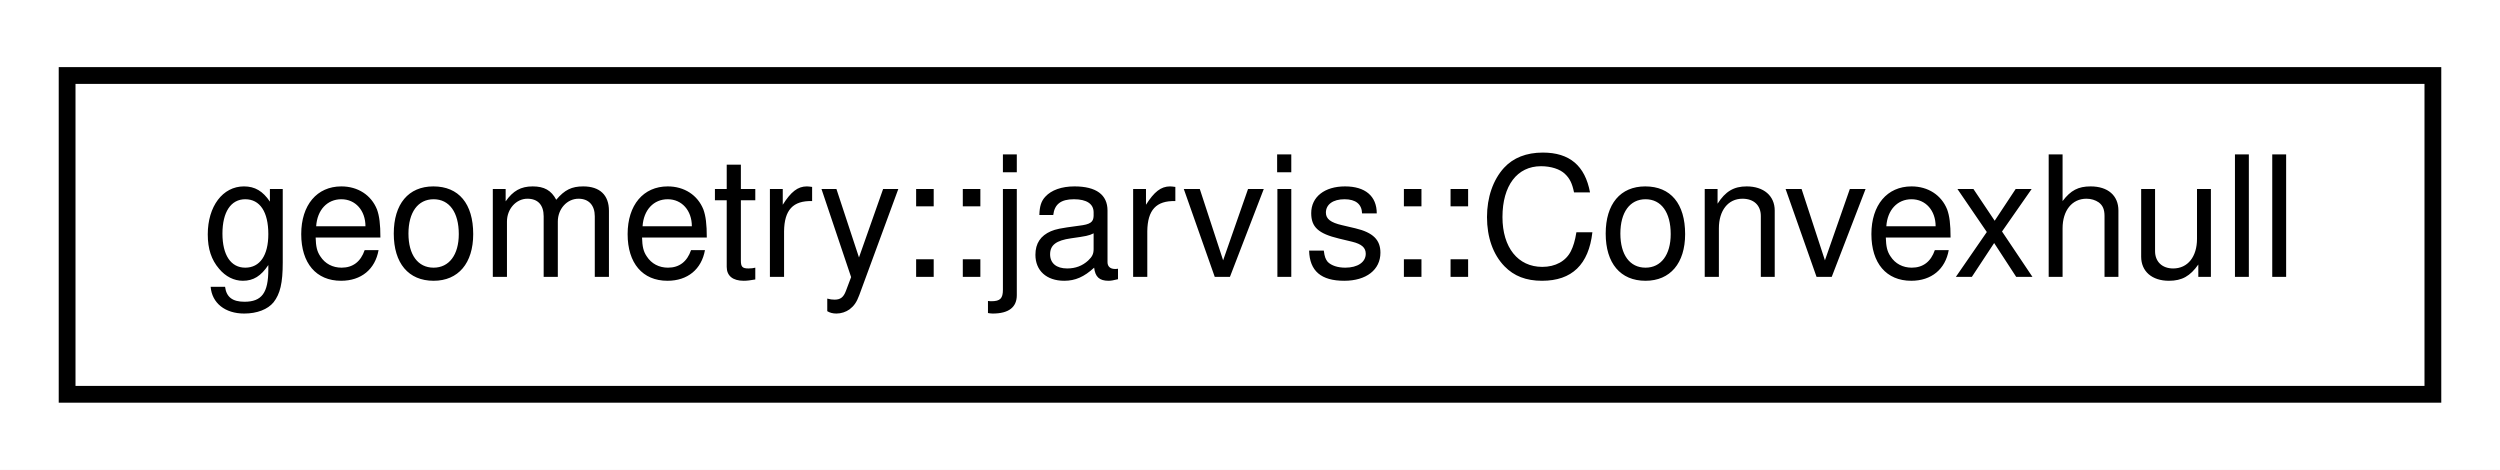
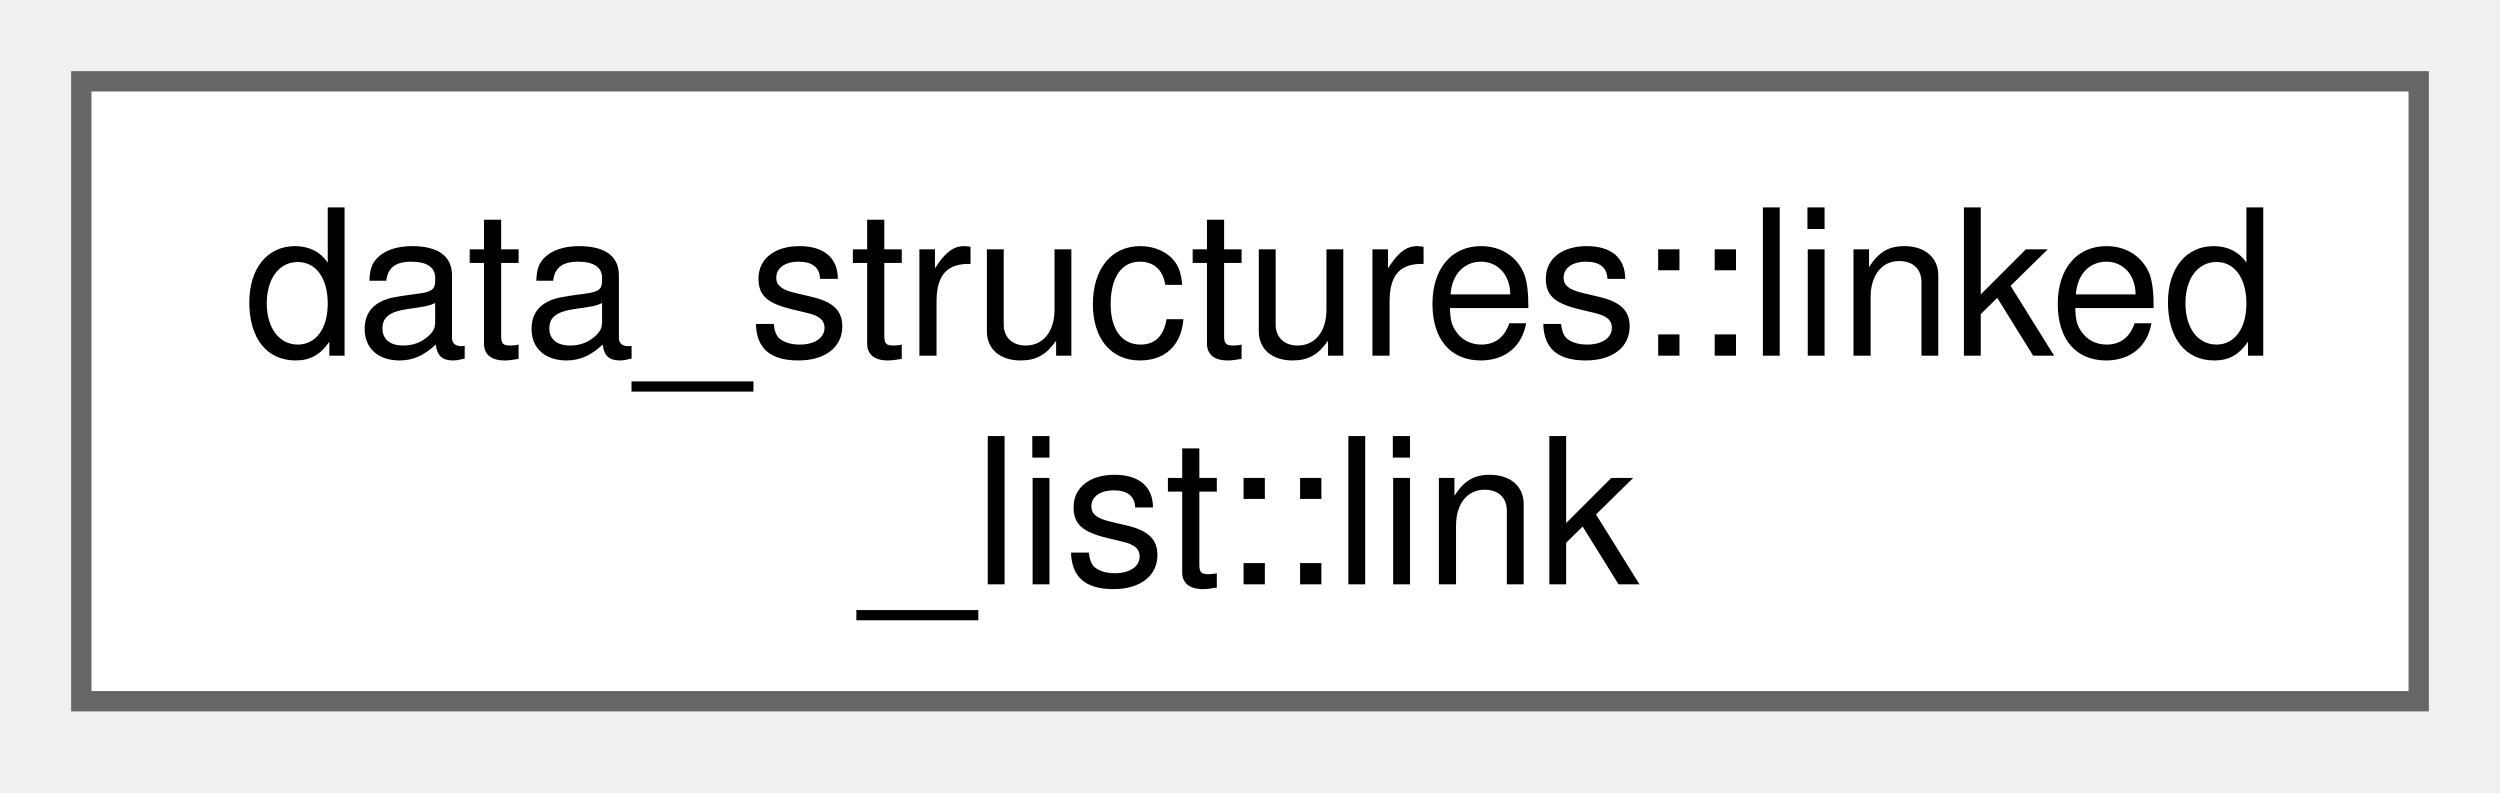
- <svg xmlns="http://www.w3.org/2000/svg" xmlns:xlink="http://www.w3.org/1999/xlink" width="149pt" height="28pt" viewBox="0.00 0.00 149.00 28.00">
-   <g id="graph0" class="graph" transform="scale(1 1) rotate(0) translate(4 24)">
-     <polygon fill="white" stroke="transparent" points="-4,4 -4,-24 145,-24 145,4 -4,4" />
-     <g id="node1" class="node">
-       <g id="a_node1">
-         <a xlink:href="d4/dde/classgeometry_1_1jarvis_1_1_convexhull.html" target="_top" xlink:title=" ">
-           <polygon fill="white" stroke="black" points="0,-0.5 0,-19.5 141,-19.5 141,-0.5 0,-0.5" />
-           <text text-anchor="middle" x="70.5" y="-7.5" font-family="Helvetica,sans-Serif" font-size="10.00">geometry::jarvis::Convexhull</text>
+ <svg xmlns="http://www.w3.org/2000/svg" xmlns:xlink="http://www.w3.org/1999/xlink" width="123pt" height="39pt" viewBox="0.00 0.00 123.00 39.00">
+   <g id="graph0" class="graph" transform="scale(1 1) rotate(0) translate(4 34.5)">
+     <g id="Node000000" class="node">
+       <g id="a_Node000000">
+         <a xlink:href="de/d9d/classdata__structures_1_1linked__list_1_1link.html" target="_top" xlink:title=" ">
+           <polygon fill="white" stroke="#666666" points="115,-30.5 0,-30.5 0,0 115,0 115,-30.5" />
+           <text xml:space="preserve" text-anchor="start" x="8" y="-17" font-family="Helvetica,sans-Serif" font-size="10.00">data_structures::linked</text>
+           <text xml:space="preserve" text-anchor="middle" x="57.5" y="-5.75" font-family="Helvetica,sans-Serif" font-size="10.00">_list::link</text>
        </a>
      </g>
    </g>
  </g>
</svg>
